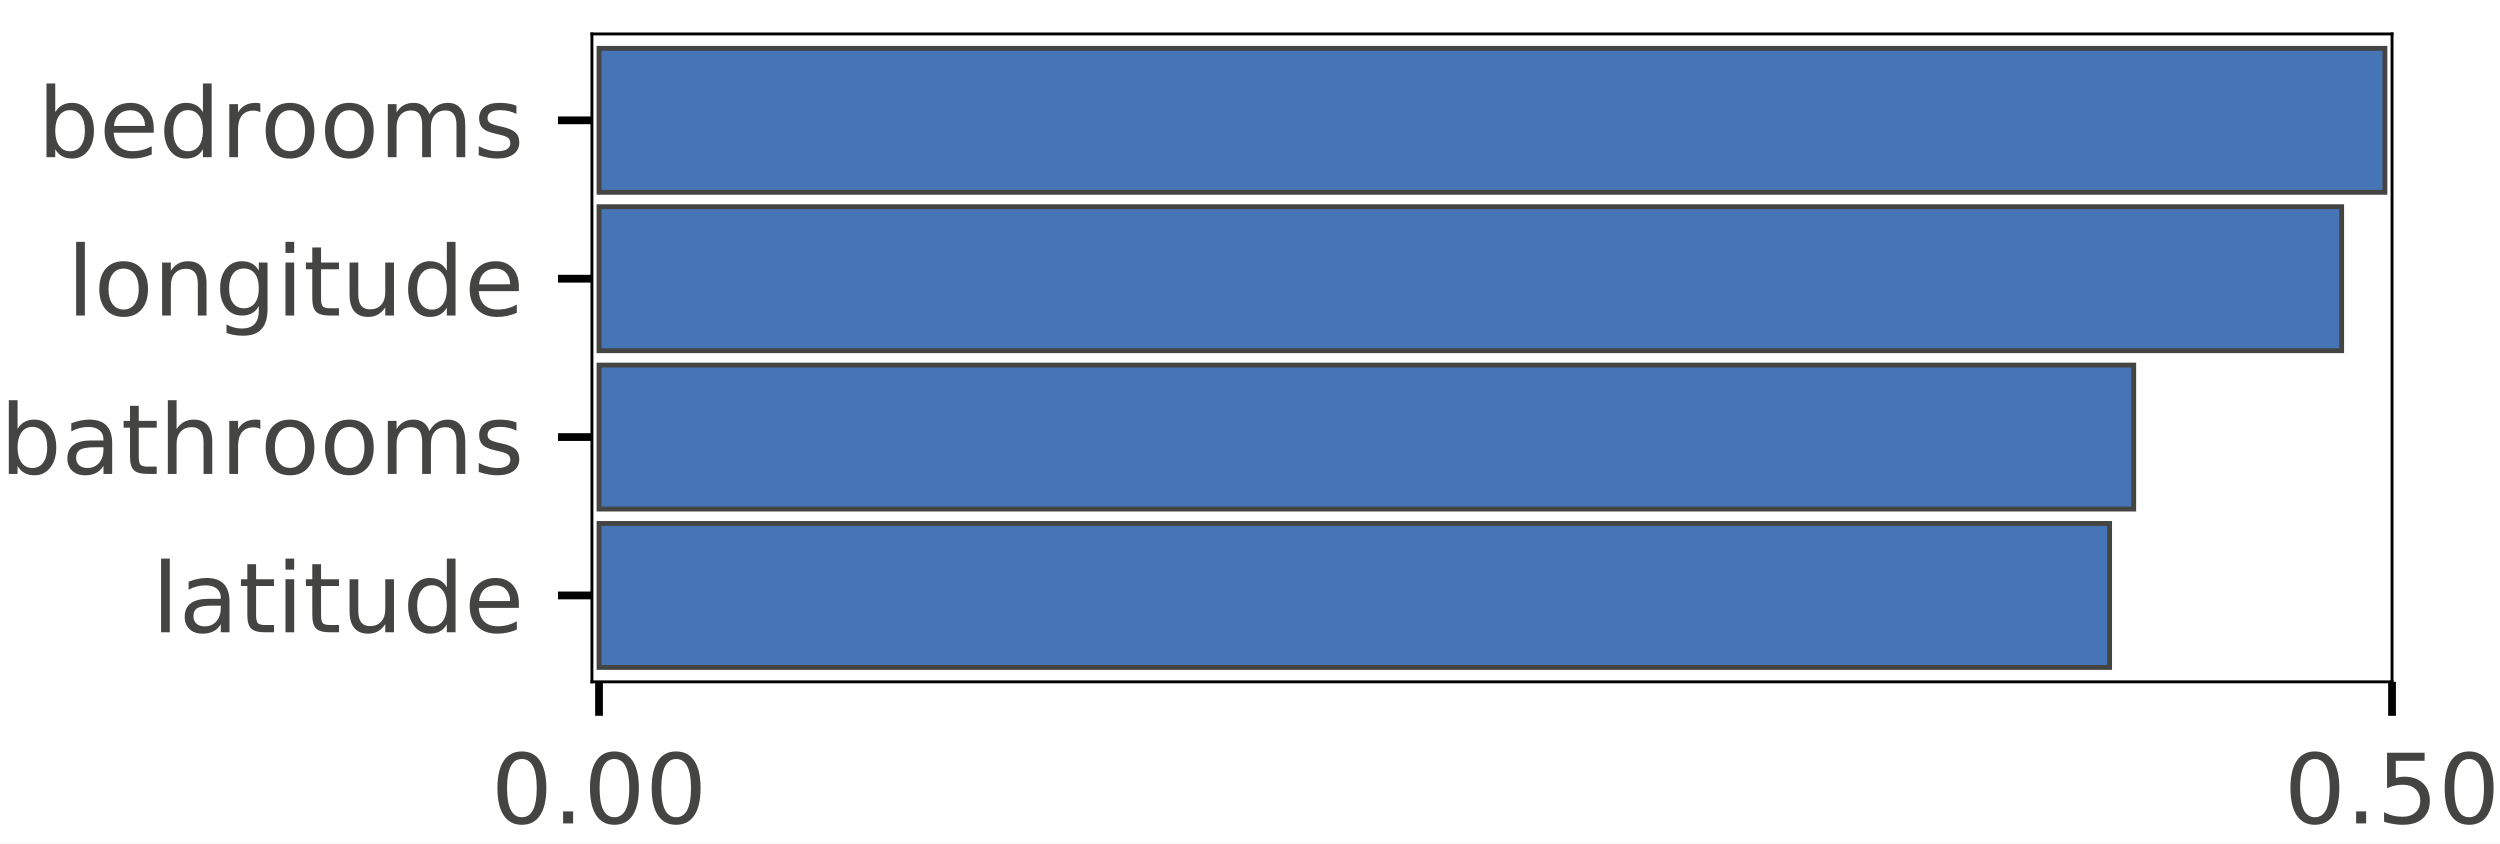
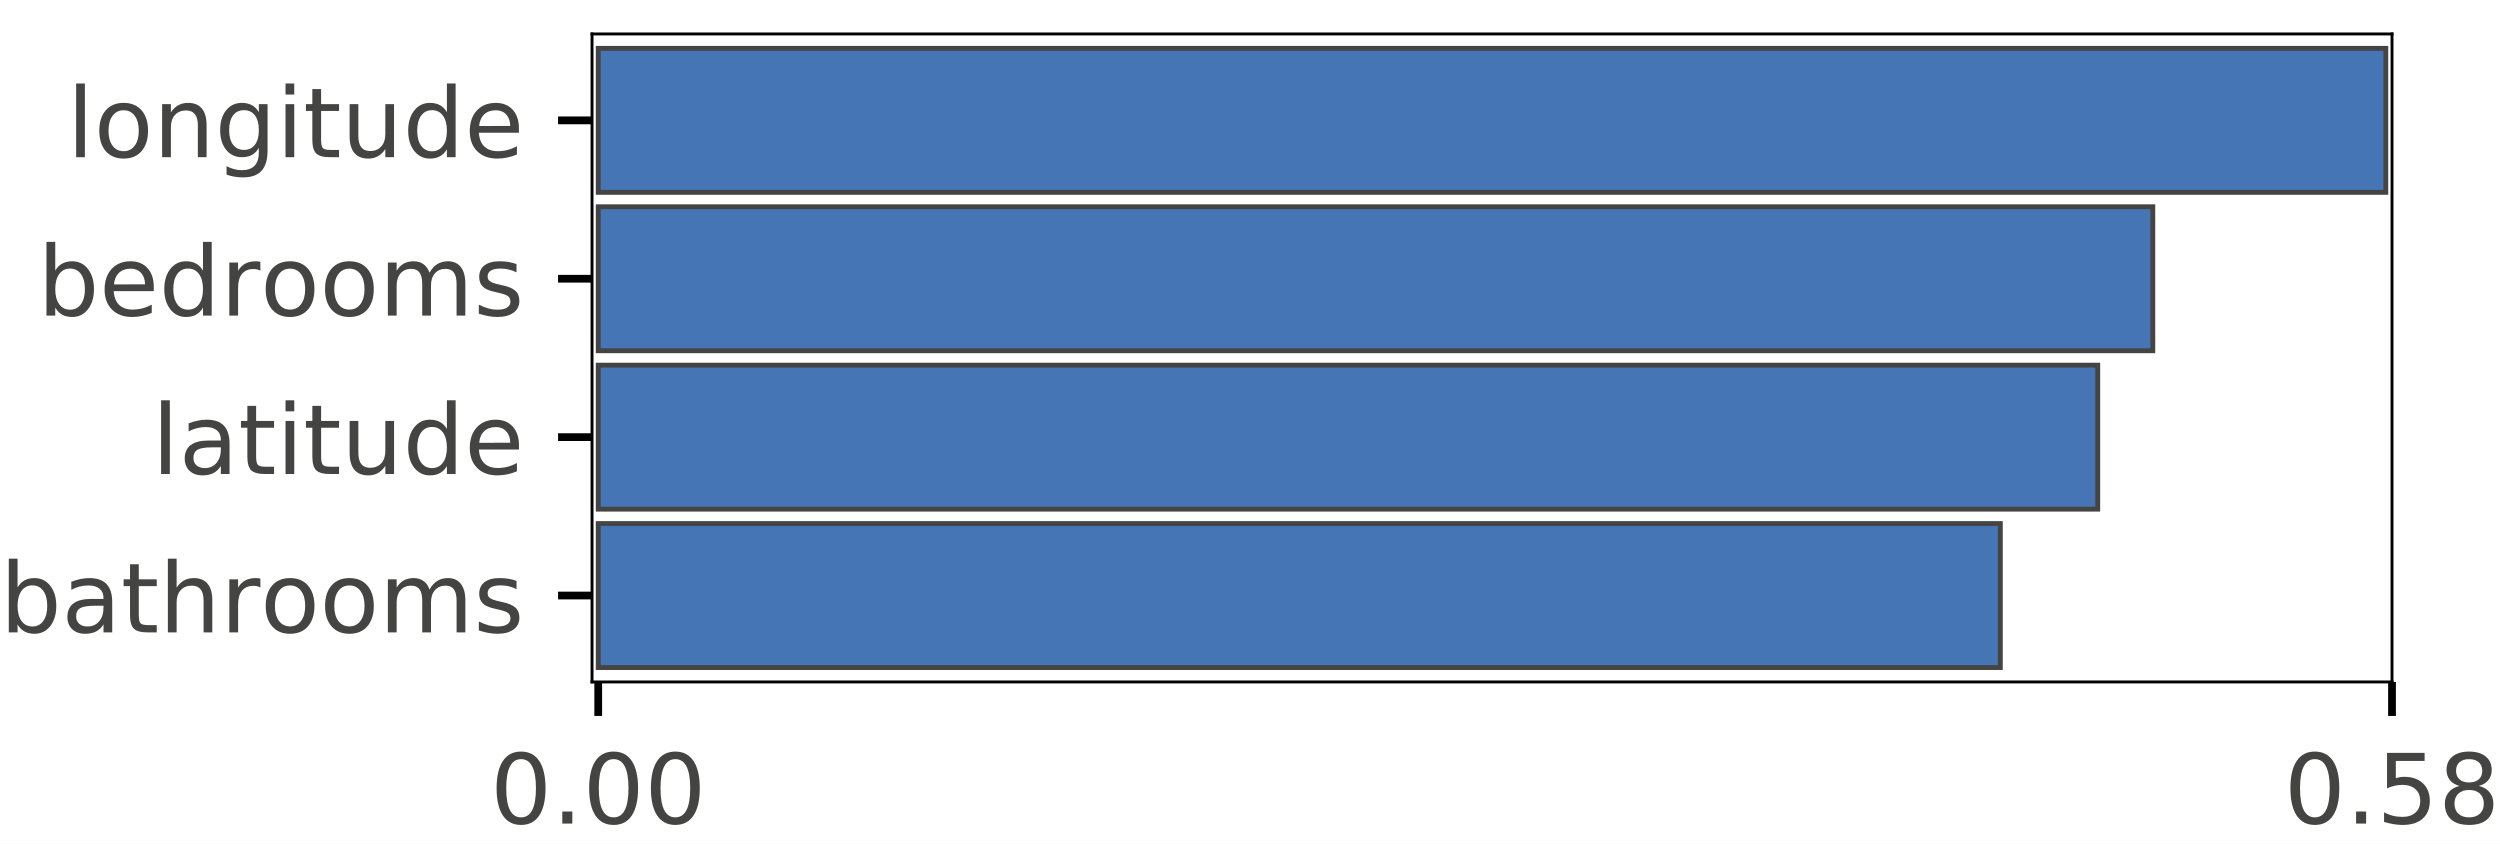
- <svg xmlns="http://www.w3.org/2000/svg" xmlns:xlink="http://www.w3.org/1999/xlink" height="86.978pt" version="1.1" viewBox="0 0 257.762 86.978" width="257.762pt">
+ <svg xmlns="http://www.w3.org/2000/svg" xmlns:xlink="http://www.w3.org/1999/xlink" height="86.978pt" version="1.1" viewBox="0 0 257.717 86.978" width="257.717pt">
  <defs>
    <style type="text/css">
*{stroke-linecap:butt;stroke-linejoin:round;}
  </style>
  </defs>
  <g id="figure_1">
    <g id="patch_1">
-       <path d="M 0 86.978  L 257.762 86.978  L 257.762 0  L 0 0  z " style="fill:#ffffff;" />
+       <path d="M 0 86.978  L 257.717 86.978  L 257.717 0  L 0 0  z " style="fill:#ffffff;" />
    </g>
    <g id="axes_1">
      <g id="patch_2">
-         <path d="M 61.03 70.3  L 246.63 70.3  L 246.63 3.5  L 61.03 3.5  z " style="fill:#ffffff;" />
+         <path d="M 61.03 70.3  L 246.585 70.3  L 246.585 3.5  L 61.03 3.5  z " style="fill:#ffffff;" />
      </g>
      <g id="patch_3">
-         <path clip-path="url(#p0061497adb)" d="M 61.762 4.984  L 245.897 4.984  L 245.897 19.829  L 61.762 19.829  z " style="fill:#4575b4;stroke:#444443;stroke-linejoin:miter;stroke-width:0.5;" />
+         <path clip-path="url(#pc17efb7ef6)" d="M 61.669 4.984  L 245.946 4.984  L 245.946 19.829  L 61.669 19.829  z " style="fill:#4575b4;stroke:#444443;stroke-linejoin:miter;stroke-width:0.5;" />
      </g>
      <g id="patch_4">
-         <path clip-path="url(#p0061497adb)" d="M 61.762 21.313  L 241.437 21.313  L 241.437 36.158  L 61.762 36.158  z " style="fill:#4575b4;stroke:#444443;stroke-linejoin:miter;stroke-width:0.5;" />
+         <path clip-path="url(#pc17efb7ef6)" d="M 61.669 21.313  L 221.927 21.313  L 221.927 36.158  L 61.669 36.158  z " style="fill:#4575b4;stroke:#444443;stroke-linejoin:miter;stroke-width:0.5;" />
      </g>
      <g id="patch_5">
-         <path clip-path="url(#p0061497adb)" d="M 61.762 37.642  L 219.997 37.642  L 219.997 52.487  L 61.762 52.487  z " style="fill:#4575b4;stroke:#444443;stroke-linejoin:miter;stroke-width:0.5;" />
+         <path clip-path="url(#pc17efb7ef6)" d="M 61.669 37.642  L 216.25 37.642  L 216.25 52.487  L 61.669 52.487  z " style="fill:#4575b4;stroke:#444443;stroke-linejoin:miter;stroke-width:0.5;" />
      </g>
      <g id="patch_6">
-         <path clip-path="url(#p0061497adb)" d="M 61.762 53.971  L 217.511 53.971  L 217.511 68.816  L 61.762 68.816  z " style="fill:#4575b4;stroke:#444443;stroke-linejoin:miter;stroke-width:0.5;" />
+         <path clip-path="url(#pc17efb7ef6)" d="M 61.669 53.971  L 206.206 53.971  L 206.206 68.816  L 61.669 68.816  z " style="fill:#4575b4;stroke:#444443;stroke-linejoin:miter;stroke-width:0.5;" />
      </g>
      <g id="matplotlib.axis_1">
        <g id="xtick_1">
          <g id="line2d_1">
            <defs>
-               <path d="M 0 0  L 0 3.5  " id="mcc0b77379a" style="stroke:#000000;stroke-width:0.8;" />
+               <path d="M 0 0  L 0 3.5  " id="m3c682ffdb1" style="stroke:#000000;stroke-width:0.8;" />
            </defs>
            <g>
-               <use style="stroke:#000000;stroke-width:0.8;" x="61.762" xlink:href="#mcc0b77379a" y="70.3" />
+               <use style="stroke:#000000;stroke-width:0.8;" x="61.669" xlink:href="#m3c682ffdb1" y="70.3" />
            </g>
          </g>
          <g id="text_1">
            <defs>
-               <path d="M 31.781 66.406  Q 24.172 66.406 20.328 58.906  Q 16.5 51.422 16.5 36.375  Q 16.5 21.391 20.328 13.891  Q 24.172 6.391 31.781 6.391  Q 39.453 6.391 43.281 13.891  Q 47.125 21.391 47.125 36.375  Q 47.125 51.422 43.281 58.906  Q 39.453 66.406 31.781 66.406  z M 31.781 74.219  Q 44.047 74.219 50.516 64.516  Q 56.984 54.828 56.984 36.375  Q 56.984 17.969 50.516 8.266  Q 44.047 -1.422 31.781 -1.422  Q 19.531 -1.422 13.062 8.266  Q 6.594 17.969 6.594 36.375  Q 6.594 54.828 13.062 64.516  Q 19.531 74.219 31.781 74.219  z " id="DejaVuSans-30" />
-               <path d="M 10.688 12.406  L 21 12.406  L 21 0  L 10.688 0  z " id="DejaVuSans-2e" />
+               <path d="M 31.781 66.406  Q 24.172 66.406 20.328 58.906  Q 16.5 51.422 16.5 36.375  Q 16.5 21.391 20.328 13.891  Q 24.172 6.391 31.781 6.391  Q 39.453 6.391 43.281 13.891  Q 47.125 21.391 47.125 36.375  Q 47.125 51.422 43.281 58.906  Q 39.453 66.406 31.781 66.406  z M 31.781 74.219  Q 44.047 74.219 50.516 64.516  Q 56.984 54.828 56.984 36.375  Q 56.984 17.969 50.516 8.266  Q 44.047 -1.422 31.781 -1.422  Q 19.531 -1.422 13.062 8.266  Q 6.594 17.969 6.594 36.375  Q 6.594 54.828 13.062 64.516  Q 19.531 74.219 31.781 74.219  z " id="DejaVuSans-48" />
+               <path d="M 10.688 12.406  L 21 12.406  L 21 0  L 10.688 0  z " id="DejaVuSans-46" />
            </defs>
-             <g style="fill:#444443;" transform="translate(50.62952 84.89844)scale(0.1 -0.1)">
-               <use xlink:href="#DejaVuSans-30" />
-               <use x="63.623" xlink:href="#DejaVuSans-2e" />
-               <use x="95.41" xlink:href="#DejaVuSans-30" />
-               <use x="159.033" xlink:href="#DejaVuSans-30" />
+             <g style="fill:#444443;" transform="translate(50.53587 84.89844)scale(0.1 -0.1)">
+               <use xlink:href="#DejaVuSans-48" />
+               <use x="63.623" xlink:href="#DejaVuSans-46" />
+               <use x="95.41" xlink:href="#DejaVuSans-48" />
+               <use x="159.033" xlink:href="#DejaVuSans-48" />
            </g>
          </g>
        </g>
        <g id="xtick_2">
          <g id="line2d_2">
            <g>
-               <use style="stroke:#000000;stroke-width:0.8;" x="246.63" xlink:href="#mcc0b77379a" y="70.3" />
+               <use style="stroke:#000000;stroke-width:0.8;" x="246.585" xlink:href="#m3c682ffdb1" y="70.3" />
            </g>
          </g>
          <g id="text_2">
            <defs>
-               <path d="M 10.797 72.906  L 49.516 72.906  L 49.516 64.594  L 19.828 64.594  L 19.828 46.734  Q 21.969 47.469 24.109 47.828  Q 26.266 48.188 28.422 48.188  Q 40.625 48.188 47.75 41.5  Q 54.891 34.812 54.891 23.391  Q 54.891 11.625 47.562 5.094  Q 40.234 -1.422 26.906 -1.422  Q 22.312 -1.422 17.547 -0.641  Q 12.797 0.141 7.719 1.703  L 7.719 11.625  Q 12.109 9.234 16.797 8.062  Q 21.484 6.891 26.703 6.891  Q 35.156 6.891 40.078 11.328  Q 45.016 15.766 45.016 23.391  Q 45.016 31 40.078 35.438  Q 35.156 39.891 26.703 39.891  Q 22.75 39.891 18.812 39.016  Q 14.891 38.141 10.797 36.281  z " id="DejaVuSans-35" />
+               <path d="M 10.797 72.906  L 49.516 72.906  L 49.516 64.594  L 19.828 64.594  L 19.828 46.734  Q 21.969 47.469 24.109 47.828  Q 26.266 48.188 28.422 48.188  Q 40.625 48.188 47.75 41.5  Q 54.891 34.812 54.891 23.391  Q 54.891 11.625 47.562 5.094  Q 40.234 -1.422 26.906 -1.422  Q 22.312 -1.422 17.547 -0.641  Q 12.797 0.141 7.719 1.703  L 7.719 11.625  Q 12.109 9.234 16.797 8.062  Q 21.484 6.891 26.703 6.891  Q 35.156 6.891 40.078 11.328  Q 45.016 15.766 45.016 23.391  Q 45.016 31 40.078 35.438  Q 35.156 39.891 26.703 39.891  Q 22.75 39.891 18.812 39.016  Q 14.891 38.141 10.797 36.281  z " id="DejaVuSans-53" />
+               <path d="M 31.781 34.625  Q 24.75 34.625 20.719 30.859  Q 16.703 27.094 16.703 20.516  Q 16.703 13.922 20.719 10.156  Q 24.75 6.391 31.781 6.391  Q 38.812 6.391 42.859 10.172  Q 46.922 13.969 46.922 20.516  Q 46.922 27.094 42.891 30.859  Q 38.875 34.625 31.781 34.625  z M 21.922 38.812  Q 15.578 40.375 12.031 44.719  Q 8.5 49.078 8.5 55.328  Q 8.5 64.062 14.719 69.141  Q 20.953 74.219 31.781 74.219  Q 42.672 74.219 48.875 69.141  Q 55.078 64.062 55.078 55.328  Q 55.078 49.078 51.531 44.719  Q 48 40.375 41.703 38.812  Q 48.828 37.156 52.797 32.312  Q 56.781 27.484 56.781 20.516  Q 56.781 9.906 50.312 4.234  Q 43.844 -1.422 31.781 -1.422  Q 19.734 -1.422 13.25 4.234  Q 6.781 9.906 6.781 20.516  Q 6.781 27.484 10.781 32.312  Q 14.797 37.156 21.922 38.812  z M 18.312 54.391  Q 18.312 48.734 21.844 45.562  Q 25.391 42.391 31.781 42.391  Q 38.141 42.391 41.719 45.562  Q 45.312 48.734 45.312 54.391  Q 45.312 60.062 41.719 63.234  Q 38.141 66.406 31.781 66.406  Q 25.391 66.406 21.844 63.234  Q 18.312 60.062 18.312 54.391  z " id="DejaVuSans-56" />
            </defs>
-             <g style="fill:#444443;" transform="translate(235.4969 84.89844)scale(0.1 -0.1)">
-               <use xlink:href="#DejaVuSans-30" />
-               <use x="63.623" xlink:href="#DejaVuSans-2e" />
-               <use x="95.41" xlink:href="#DejaVuSans-35" />
-               <use x="159.033" xlink:href="#DejaVuSans-30" />
+             <g style="fill:#444443;" transform="translate(235.4519 84.89844)scale(0.1 -0.1)">
+               <use xlink:href="#DejaVuSans-48" />
+               <use x="63.623" xlink:href="#DejaVuSans-46" />
+               <use x="95.41" xlink:href="#DejaVuSans-53" />
+               <use x="159.033" xlink:href="#DejaVuSans-56" />
            </g>
          </g>
        </g>
      </g>
      <g id="matplotlib.axis_2">
        <g id="ytick_1">
          <g id="line2d_3">
            <defs>
-               <path d="M 0 0  L -3.5 0  " id="mcfc9603fd3" style="stroke:#000000;stroke-width:0.8;" />
+               <path d="M 0 0  L -3.5 0  " id="m1f72362677" style="stroke:#000000;stroke-width:0.8;" />
            </defs>
            <g>
-               <use style="stroke:#000000;stroke-width:0.8;" x="61.03" xlink:href="#mcfc9603fd3" y="12.407" />
+               <use style="stroke:#000000;stroke-width:0.8;" x="61.03" xlink:href="#m1f72362677" y="12.407" />
            </g>
          </g>
          <g id="text_3">
            <defs>
-               <path d="M 48.688 27.297  Q 48.688 37.203 44.609 42.844  Q 40.531 48.484 33.406 48.484  Q 26.266 48.484 22.188 42.844  Q 18.109 37.203 18.109 27.297  Q 18.109 17.391 22.188 11.75  Q 26.266 6.109 33.406 6.109  Q 40.531 6.109 44.609 11.75  Q 48.688 17.391 48.688 27.297  z M 18.109 46.391  Q 20.953 51.266 25.266 53.625  Q 29.594 56 35.594 56  Q 45.562 56 51.781 48.094  Q 58.016 40.188 58.016 27.297  Q 58.016 14.406 51.781 6.484  Q 45.562 -1.422 35.594 -1.422  Q 29.594 -1.422 25.266 0.953  Q 20.953 3.328 18.109 8.203  L 18.109 0  L 9.078 0  L 9.078 75.984  L 18.109 75.984  z " id="DejaVuSans-62" />
-               <path d="M 56.203 29.594  L 56.203 25.203  L 14.891 25.203  Q 15.484 15.922 20.484 11.062  Q 25.484 6.203 34.422 6.203  Q 39.594 6.203 44.453 7.469  Q 49.312 8.734 54.109 11.281  L 54.109 2.781  Q 49.266 0.734 44.188 -0.344  Q 39.109 -1.422 33.891 -1.422  Q 20.797 -1.422 13.156 6.188  Q 5.516 13.812 5.516 26.812  Q 5.516 40.234 12.766 48.109  Q 20.016 56 32.328 56  Q 43.359 56 49.781 48.891  Q 56.203 41.797 56.203 29.594  z M 47.219 32.234  Q 47.125 39.594 43.094 43.984  Q 39.062 48.391 32.422 48.391  Q 24.906 48.391 20.391 44.141  Q 15.875 39.891 15.188 32.172  z " id="DejaVuSans-65" />
-               <path d="M 45.406 46.391  L 45.406 75.984  L 54.391 75.984  L 54.391 0  L 45.406 0  L 45.406 8.203  Q 42.578 3.328 38.25 0.953  Q 33.938 -1.422 27.875 -1.422  Q 17.969 -1.422 11.734 6.484  Q 5.516 14.406 5.516 27.297  Q 5.516 40.188 11.734 48.094  Q 17.969 56 27.875 56  Q 33.938 56 38.25 53.625  Q 42.578 51.266 45.406 46.391  z M 14.797 27.297  Q 14.797 17.391 18.875 11.75  Q 22.953 6.109 30.078 6.109  Q 37.203 6.109 41.297 11.75  Q 45.406 17.391 45.406 27.297  Q 45.406 37.203 41.297 42.844  Q 37.203 48.484 30.078 48.484  Q 22.953 48.484 18.875 42.844  Q 14.797 37.203 14.797 27.297  z " id="DejaVuSans-64" />
-               <path d="M 41.109 46.297  Q 39.594 47.172 37.812 47.578  Q 36.031 48 33.891 48  Q 26.266 48 22.188 43.047  Q 18.109 38.094 18.109 28.812  L 18.109 0  L 9.078 0  L 9.078 54.688  L 18.109 54.688  L 18.109 46.188  Q 20.953 51.172 25.484 53.578  Q 30.031 56 36.531 56  Q 37.453 56 38.578 55.875  Q 39.703 55.766 41.062 55.516  z " id="DejaVuSans-72" />
-               <path d="M 30.609 48.391  Q 23.391 48.391 19.188 42.75  Q 14.984 37.109 14.984 27.297  Q 14.984 17.484 19.156 11.844  Q 23.344 6.203 30.609 6.203  Q 37.797 6.203 41.984 11.859  Q 46.188 17.531 46.188 27.297  Q 46.188 37.016 41.984 42.703  Q 37.797 48.391 30.609 48.391  z M 30.609 56  Q 42.328 56 49.016 48.375  Q 55.719 40.766 55.719 27.297  Q 55.719 13.875 49.016 6.219  Q 42.328 -1.422 30.609 -1.422  Q 18.844 -1.422 12.172 6.219  Q 5.516 13.875 5.516 27.297  Q 5.516 40.766 12.172 48.375  Q 18.844 56 30.609 56  z " id="DejaVuSans-6f" />
-               <path d="M 52 44.188  Q 55.375 50.25 60.062 53.125  Q 64.75 56 71.094 56  Q 79.641 56 84.281 50.016  Q 88.922 44.047 88.922 33.016  L 88.922 0  L 79.891 0  L 79.891 32.719  Q 79.891 40.578 77.094 44.375  Q 74.312 48.188 68.609 48.188  Q 61.625 48.188 57.562 43.547  Q 53.516 38.922 53.516 30.906  L 53.516 0  L 44.484 0  L 44.484 32.719  Q 44.484 40.625 41.703 44.406  Q 38.922 48.188 33.109 48.188  Q 26.219 48.188 22.156 43.531  Q 18.109 38.875 18.109 30.906  L 18.109 0  L 9.078 0  L 9.078 54.688  L 18.109 54.688  L 18.109 46.188  Q 21.188 51.219 25.484 53.609  Q 29.781 56 35.688 56  Q 41.656 56 45.828 52.969  Q 50 49.953 52 44.188  z " id="DejaVuSans-6d" />
-               <path d="M 44.281 53.078  L 44.281 44.578  Q 40.484 46.531 36.375 47.5  Q 32.281 48.484 27.875 48.484  Q 21.188 48.484 17.844 46.438  Q 14.5 44.391 14.5 40.281  Q 14.5 37.156 16.891 35.375  Q 19.281 33.594 26.516 31.984  L 29.594 31.297  Q 39.156 29.25 43.188 25.516  Q 47.219 21.781 47.219 15.094  Q 47.219 7.469 41.188 3.016  Q 35.156 -1.422 24.609 -1.422  Q 20.219 -1.422 15.453 -0.562  Q 10.688 0.297 5.422 2  L 5.422 11.281  Q 10.406 8.688 15.234 7.391  Q 20.062 6.109 24.812 6.109  Q 31.156 6.109 34.562 8.281  Q 37.984 10.453 37.984 14.406  Q 37.984 18.062 35.516 20.016  Q 33.062 21.969 24.703 23.781  L 21.578 24.516  Q 13.234 26.266 9.516 29.906  Q 5.812 33.547 5.812 39.891  Q 5.812 47.609 11.281 51.797  Q 16.75 56 26.812 56  Q 31.781 56 36.172 55.266  Q 40.578 54.547 44.281 53.078  z " id="DejaVuSans-73" />
+               <path d="M 9.422 75.984  L 18.406 75.984  L 18.406 0  L 9.422 0  z " id="DejaVuSans-108" />
+               <path d="M 30.609 48.391  Q 23.391 48.391 19.188 42.75  Q 14.984 37.109 14.984 27.297  Q 14.984 17.484 19.156 11.844  Q 23.344 6.203 30.609 6.203  Q 37.797 6.203 41.984 11.859  Q 46.188 17.531 46.188 27.297  Q 46.188 37.016 41.984 42.703  Q 37.797 48.391 30.609 48.391  z M 30.609 56  Q 42.328 56 49.016 48.375  Q 55.719 40.766 55.719 27.297  Q 55.719 13.875 49.016 6.219  Q 42.328 -1.422 30.609 -1.422  Q 18.844 -1.422 12.172 6.219  Q 5.516 13.875 5.516 27.297  Q 5.516 40.766 12.172 48.375  Q 18.844 56 30.609 56  z " id="DejaVuSans-111" />
+               <path d="M 54.891 33.016  L 54.891 0  L 45.906 0  L 45.906 32.719  Q 45.906 40.484 42.875 44.328  Q 39.844 48.188 33.797 48.188  Q 26.516 48.188 22.312 43.547  Q 18.109 38.922 18.109 30.906  L 18.109 0  L 9.078 0  L 9.078 54.688  L 18.109 54.688  L 18.109 46.188  Q 21.344 51.125 25.703 53.562  Q 30.078 56 35.797 56  Q 45.219 56 50.047 50.172  Q 54.891 44.344 54.891 33.016  z " id="DejaVuSans-110" />
+               <path d="M 45.406 27.984  Q 45.406 37.75 41.375 43.109  Q 37.359 48.484 30.078 48.484  Q 22.859 48.484 18.828 43.109  Q 14.797 37.75 14.797 27.984  Q 14.797 18.266 18.828 12.891  Q 22.859 7.516 30.078 7.516  Q 37.359 7.516 41.375 12.891  Q 45.406 18.266 45.406 27.984  z M 54.391 6.781  Q 54.391 -7.172 48.188 -13.984  Q 42 -20.797 29.203 -20.797  Q 24.469 -20.797 20.266 -20.094  Q 16.062 -19.391 12.109 -17.922  L 12.109 -9.188  Q 16.062 -11.328 19.922 -12.344  Q 23.781 -13.375 27.781 -13.375  Q 36.625 -13.375 41.016 -8.766  Q 45.406 -4.156 45.406 5.172  L 45.406 9.625  Q 42.625 4.781 38.281 2.391  Q 33.938 0 27.875 0  Q 17.828 0 11.672 7.656  Q 5.516 15.328 5.516 27.984  Q 5.516 40.672 11.672 48.328  Q 17.828 56 27.875 56  Q 33.938 56 38.281 53.609  Q 42.625 51.219 45.406 46.391  L 45.406 54.688  L 54.391 54.688  z " id="DejaVuSans-103" />
+               <path d="M 9.422 54.688  L 18.406 54.688  L 18.406 0  L 9.422 0  z M 9.422 75.984  L 18.406 75.984  L 18.406 64.594  L 9.422 64.594  z " id="DejaVuSans-105" />
+               <path d="M 18.312 70.219  L 18.312 54.688  L 36.812 54.688  L 36.812 47.703  L 18.312 47.703  L 18.312 18.016  Q 18.312 11.328 20.141 9.422  Q 21.969 7.516 27.594 7.516  L 36.812 7.516  L 36.812 0  L 27.594 0  Q 17.188 0 13.234 3.875  Q 9.281 7.766 9.281 18.016  L 9.281 47.703  L 2.688 47.703  L 2.688 54.688  L 9.281 54.688  L 9.281 70.219  z " id="DejaVuSans-116" />
+               <path d="M 8.5 21.578  L 8.5 54.688  L 17.484 54.688  L 17.484 21.922  Q 17.484 14.156 20.5 10.266  Q 23.531 6.391 29.594 6.391  Q 36.859 6.391 41.078 11.031  Q 45.312 15.672 45.312 23.688  L 45.312 54.688  L 54.297 54.688  L 54.297 0  L 45.312 0  L 45.312 8.406  Q 42.047 3.422 37.719 1  Q 33.406 -1.422 27.688 -1.422  Q 18.266 -1.422 13.375 4.438  Q 8.5 10.297 8.5 21.578  z M 31.109 56  z " id="DejaVuSans-117" />
+               <path d="M 45.406 46.391  L 45.406 75.984  L 54.391 75.984  L 54.391 0  L 45.406 0  L 45.406 8.203  Q 42.578 3.328 38.25 0.953  Q 33.938 -1.422 27.875 -1.422  Q 17.969 -1.422 11.734 6.484  Q 5.516 14.406 5.516 27.297  Q 5.516 40.188 11.734 48.094  Q 17.969 56 27.875 56  Q 33.938 56 38.25 53.625  Q 42.578 51.266 45.406 46.391  z M 14.797 27.297  Q 14.797 17.391 18.875 11.75  Q 22.953 6.109 30.078 6.109  Q 37.203 6.109 41.297 11.75  Q 45.406 17.391 45.406 27.297  Q 45.406 37.203 41.297 42.844  Q 37.203 48.484 30.078 48.484  Q 22.953 48.484 18.875 42.844  Q 14.797 37.203 14.797 27.297  z " id="DejaVuSans-100" />
+               <path d="M 56.203 29.594  L 56.203 25.203  L 14.891 25.203  Q 15.484 15.922 20.484 11.062  Q 25.484 6.203 34.422 6.203  Q 39.594 6.203 44.453 7.469  Q 49.312 8.734 54.109 11.281  L 54.109 2.781  Q 49.266 0.734 44.188 -0.344  Q 39.109 -1.422 33.891 -1.422  Q 20.797 -1.422 13.156 6.188  Q 5.516 13.812 5.516 26.812  Q 5.516 40.234 12.766 48.109  Q 20.016 56 32.328 56  Q 43.359 56 49.781 48.891  Q 56.203 41.797 56.203 29.594  z M 47.219 32.234  Q 47.125 39.594 43.094 43.984  Q 39.062 48.391 32.422 48.391  Q 24.906 48.391 20.391 44.141  Q 15.875 39.891 15.188 32.172  z " id="DejaVuSans-101" />
            </defs>
-             <g style="fill:#444443;" transform="translate(3.884375 16.20588)scale(0.1 -0.1)">
-               <use xlink:href="#DejaVuSans-62" />
-               <use x="63.477" xlink:href="#DejaVuSans-65" />
-               <use x="125" xlink:href="#DejaVuSans-64" />
-               <use x="188.477" xlink:href="#DejaVuSans-72" />
-               <use x="229.559" xlink:href="#DejaVuSans-6f" />
-               <use x="290.74" xlink:href="#DejaVuSans-6f" />
-               <use x="351.922" xlink:href="#DejaVuSans-6d" />
-               <use x="449.334" xlink:href="#DejaVuSans-73" />
+             <g style="fill:#444443;" transform="translate(6.909375 16.20588)scale(0.1 -0.1)">
+               <use xlink:href="#DejaVuSans-108" />
+               <use x="27.783" xlink:href="#DejaVuSans-111" />
+               <use x="88.965" xlink:href="#DejaVuSans-110" />
+               <use x="152.344" xlink:href="#DejaVuSans-103" />
+               <use x="215.82" xlink:href="#DejaVuSans-105" />
+               <use x="243.604" xlink:href="#DejaVuSans-116" />
+               <use x="282.812" xlink:href="#DejaVuSans-117" />
+               <use x="346.191" xlink:href="#DejaVuSans-100" />
+               <use x="409.668" xlink:href="#DejaVuSans-101" />
            </g>
          </g>
        </g>
        <g id="ytick_2">
          <g id="line2d_4">
            <g>
-               <use style="stroke:#000000;stroke-width:0.8;" x="61.03" xlink:href="#mcfc9603fd3" y="28.736" />
+               <use style="stroke:#000000;stroke-width:0.8;" x="61.03" xlink:href="#m1f72362677" y="28.736" />
            </g>
          </g>
          <g id="text_4">
            <defs>
-               <path d="M 9.422 75.984  L 18.406 75.984  L 18.406 0  L 9.422 0  z " id="DejaVuSans-6c" />
-               <path d="M 54.891 33.016  L 54.891 0  L 45.906 0  L 45.906 32.719  Q 45.906 40.484 42.875 44.328  Q 39.844 48.188 33.797 48.188  Q 26.516 48.188 22.312 43.547  Q 18.109 38.922 18.109 30.906  L 18.109 0  L 9.078 0  L 9.078 54.688  L 18.109 54.688  L 18.109 46.188  Q 21.344 51.125 25.703 53.562  Q 30.078 56 35.797 56  Q 45.219 56 50.047 50.172  Q 54.891 44.344 54.891 33.016  z " id="DejaVuSans-6e" />
-               <path d="M 45.406 27.984  Q 45.406 37.75 41.375 43.109  Q 37.359 48.484 30.078 48.484  Q 22.859 48.484 18.828 43.109  Q 14.797 37.75 14.797 27.984  Q 14.797 18.266 18.828 12.891  Q 22.859 7.516 30.078 7.516  Q 37.359 7.516 41.375 12.891  Q 45.406 18.266 45.406 27.984  z M 54.391 6.781  Q 54.391 -7.172 48.188 -13.984  Q 42 -20.797 29.203 -20.797  Q 24.469 -20.797 20.266 -20.094  Q 16.062 -19.391 12.109 -17.922  L 12.109 -9.188  Q 16.062 -11.328 19.922 -12.344  Q 23.781 -13.375 27.781 -13.375  Q 36.625 -13.375 41.016 -8.766  Q 45.406 -4.156 45.406 5.172  L 45.406 9.625  Q 42.625 4.781 38.281 2.391  Q 33.938 0 27.875 0  Q 17.828 0 11.672 7.656  Q 5.516 15.328 5.516 27.984  Q 5.516 40.672 11.672 48.328  Q 17.828 56 27.875 56  Q 33.938 56 38.281 53.609  Q 42.625 51.219 45.406 46.391  L 45.406 54.688  L 54.391 54.688  z " id="DejaVuSans-67" />
-               <path d="M 9.422 54.688  L 18.406 54.688  L 18.406 0  L 9.422 0  z M 9.422 75.984  L 18.406 75.984  L 18.406 64.594  L 9.422 64.594  z " id="DejaVuSans-69" />
-               <path d="M 18.312 70.219  L 18.312 54.688  L 36.812 54.688  L 36.812 47.703  L 18.312 47.703  L 18.312 18.016  Q 18.312 11.328 20.141 9.422  Q 21.969 7.516 27.594 7.516  L 36.812 7.516  L 36.812 0  L 27.594 0  Q 17.188 0 13.234 3.875  Q 9.281 7.766 9.281 18.016  L 9.281 47.703  L 2.688 47.703  L 2.688 54.688  L 9.281 54.688  L 9.281 70.219  z " id="DejaVuSans-74" />
-               <path d="M 8.5 21.578  L 8.5 54.688  L 17.484 54.688  L 17.484 21.922  Q 17.484 14.156 20.5 10.266  Q 23.531 6.391 29.594 6.391  Q 36.859 6.391 41.078 11.031  Q 45.312 15.672 45.312 23.688  L 45.312 54.688  L 54.297 54.688  L 54.297 0  L 45.312 0  L 45.312 8.406  Q 42.047 3.422 37.719 1  Q 33.406 -1.422 27.688 -1.422  Q 18.266 -1.422 13.375 4.438  Q 8.5 10.297 8.5 21.578  z M 31.109 56  z " id="DejaVuSans-75" />
+               <path d="M 48.688 27.297  Q 48.688 37.203 44.609 42.844  Q 40.531 48.484 33.406 48.484  Q 26.266 48.484 22.188 42.844  Q 18.109 37.203 18.109 27.297  Q 18.109 17.391 22.188 11.75  Q 26.266 6.109 33.406 6.109  Q 40.531 6.109 44.609 11.75  Q 48.688 17.391 48.688 27.297  z M 18.109 46.391  Q 20.953 51.266 25.266 53.625  Q 29.594 56 35.594 56  Q 45.562 56 51.781 48.094  Q 58.016 40.188 58.016 27.297  Q 58.016 14.406 51.781 6.484  Q 45.562 -1.422 35.594 -1.422  Q 29.594 -1.422 25.266 0.953  Q 20.953 3.328 18.109 8.203  L 18.109 0  L 9.078 0  L 9.078 75.984  L 18.109 75.984  z " id="DejaVuSans-98" />
+               <path d="M 41.109 46.297  Q 39.594 47.172 37.812 47.578  Q 36.031 48 33.891 48  Q 26.266 48 22.188 43.047  Q 18.109 38.094 18.109 28.812  L 18.109 0  L 9.078 0  L 9.078 54.688  L 18.109 54.688  L 18.109 46.188  Q 20.953 51.172 25.484 53.578  Q 30.031 56 36.531 56  Q 37.453 56 38.578 55.875  Q 39.703 55.766 41.062 55.516  z " id="DejaVuSans-114" />
+               <path d="M 52 44.188  Q 55.375 50.25 60.062 53.125  Q 64.75 56 71.094 56  Q 79.641 56 84.281 50.016  Q 88.922 44.047 88.922 33.016  L 88.922 0  L 79.891 0  L 79.891 32.719  Q 79.891 40.578 77.094 44.375  Q 74.312 48.188 68.609 48.188  Q 61.625 48.188 57.562 43.547  Q 53.516 38.922 53.516 30.906  L 53.516 0  L 44.484 0  L 44.484 32.719  Q 44.484 40.625 41.703 44.406  Q 38.922 48.188 33.109 48.188  Q 26.219 48.188 22.156 43.531  Q 18.109 38.875 18.109 30.906  L 18.109 0  L 9.078 0  L 9.078 54.688  L 18.109 54.688  L 18.109 46.188  Q 21.188 51.219 25.484 53.609  Q 29.781 56 35.688 56  Q 41.656 56 45.828 52.969  Q 50 49.953 52 44.188  z " id="DejaVuSans-109" />
+               <path d="M 44.281 53.078  L 44.281 44.578  Q 40.484 46.531 36.375 47.5  Q 32.281 48.484 27.875 48.484  Q 21.188 48.484 17.844 46.438  Q 14.5 44.391 14.5 40.281  Q 14.5 37.156 16.891 35.375  Q 19.281 33.594 26.516 31.984  L 29.594 31.297  Q 39.156 29.25 43.188 25.516  Q 47.219 21.781 47.219 15.094  Q 47.219 7.469 41.188 3.016  Q 35.156 -1.422 24.609 -1.422  Q 20.219 -1.422 15.453 -0.562  Q 10.688 0.297 5.422 2  L 5.422 11.281  Q 10.406 8.688 15.234 7.391  Q 20.062 6.109 24.812 6.109  Q 31.156 6.109 34.562 8.281  Q 37.984 10.453 37.984 14.406  Q 37.984 18.062 35.516 20.016  Q 33.062 21.969 24.703 23.781  L 21.578 24.516  Q 13.234 26.266 9.516 29.906  Q 5.812 33.547 5.812 39.891  Q 5.812 47.609 11.281 51.797  Q 16.75 56 26.812 56  Q 31.781 56 36.172 55.266  Q 40.578 54.547 44.281 53.078  z " id="DejaVuSans-115" />
            </defs>
-             <g style="fill:#444443;" transform="translate(6.909375 32.53477)scale(0.1 -0.1)">
-               <use xlink:href="#DejaVuSans-6c" />
-               <use x="27.783" xlink:href="#DejaVuSans-6f" />
-               <use x="88.965" xlink:href="#DejaVuSans-6e" />
-               <use x="152.344" xlink:href="#DejaVuSans-67" />
-               <use x="215.82" xlink:href="#DejaVuSans-69" />
-               <use x="243.604" xlink:href="#DejaVuSans-74" />
-               <use x="282.812" xlink:href="#DejaVuSans-75" />
-               <use x="346.191" xlink:href="#DejaVuSans-64" />
-               <use x="409.668" xlink:href="#DejaVuSans-65" />
+             <g style="fill:#444443;" transform="translate(3.884375 32.53477)scale(0.1 -0.1)">
+               <use xlink:href="#DejaVuSans-98" />
+               <use x="63.477" xlink:href="#DejaVuSans-101" />
+               <use x="125" xlink:href="#DejaVuSans-100" />
+               <use x="188.477" xlink:href="#DejaVuSans-114" />
+               <use x="229.559" xlink:href="#DejaVuSans-111" />
+               <use x="290.74" xlink:href="#DejaVuSans-111" />
+               <use x="351.922" xlink:href="#DejaVuSans-109" />
+               <use x="449.334" xlink:href="#DejaVuSans-115" />
            </g>
          </g>
        </g>
        <g id="ytick_3">
          <g id="line2d_5">
            <g>
-               <use style="stroke:#000000;stroke-width:0.8;" x="61.03" xlink:href="#mcfc9603fd3" y="45.064" />
+               <use style="stroke:#000000;stroke-width:0.8;" x="61.03" xlink:href="#m1f72362677" y="45.064" />
            </g>
          </g>
          <g id="text_5">
            <defs>
-               <path d="M 34.281 27.484  Q 23.391 27.484 19.188 25  Q 14.984 22.516 14.984 16.5  Q 14.984 11.719 18.141 8.906  Q 21.297 6.109 26.703 6.109  Q 34.188 6.109 38.703 11.406  Q 43.219 16.703 43.219 25.484  L 43.219 27.484  z M 52.203 31.203  L 52.203 0  L 43.219 0  L 43.219 8.297  Q 40.141 3.328 35.547 0.953  Q 30.953 -1.422 24.312 -1.422  Q 15.922 -1.422 10.953 3.297  Q 6 8.016 6 15.922  Q 6 25.141 12.172 29.828  Q 18.359 34.516 30.609 34.516  L 43.219 34.516  L 43.219 35.406  Q 43.219 41.609 39.141 45  Q 35.062 48.391 27.688 48.391  Q 23 48.391 18.547 47.266  Q 14.109 46.141 10.016 43.891  L 10.016 52.203  Q 14.938 54.109 19.578 55.047  Q 24.219 56 28.609 56  Q 40.484 56 46.344 49.844  Q 52.203 43.703 52.203 31.203  z " id="DejaVuSans-61" />
-               <path d="M 54.891 33.016  L 54.891 0  L 45.906 0  L 45.906 32.719  Q 45.906 40.484 42.875 44.328  Q 39.844 48.188 33.797 48.188  Q 26.516 48.188 22.312 43.547  Q 18.109 38.922 18.109 30.906  L 18.109 0  L 9.078 0  L 9.078 75.984  L 18.109 75.984  L 18.109 46.188  Q 21.344 51.125 25.703 53.562  Q 30.078 56 35.797 56  Q 45.219 56 50.047 50.172  Q 54.891 44.344 54.891 33.016  z " id="DejaVuSans-68" />
+               <path d="M 34.281 27.484  Q 23.391 27.484 19.188 25  Q 14.984 22.516 14.984 16.5  Q 14.984 11.719 18.141 8.906  Q 21.297 6.109 26.703 6.109  Q 34.188 6.109 38.703 11.406  Q 43.219 16.703 43.219 25.484  L 43.219 27.484  z M 52.203 31.203  L 52.203 0  L 43.219 0  L 43.219 8.297  Q 40.141 3.328 35.547 0.953  Q 30.953 -1.422 24.312 -1.422  Q 15.922 -1.422 10.953 3.297  Q 6 8.016 6 15.922  Q 6 25.141 12.172 29.828  Q 18.359 34.516 30.609 34.516  L 43.219 34.516  L 43.219 35.406  Q 43.219 41.609 39.141 45  Q 35.062 48.391 27.688 48.391  Q 23 48.391 18.547 47.266  Q 14.109 46.141 10.016 43.891  L 10.016 52.203  Q 14.938 54.109 19.578 55.047  Q 24.219 56 28.609 56  Q 40.484 56 46.344 49.844  Q 52.203 43.703 52.203 31.203  z " id="DejaVuSans-97" />
            </defs>
-             <g style="fill:#444443;" transform="translate(0 48.86366)scale(0.1 -0.1)">
-               <use xlink:href="#DejaVuSans-62" />
-               <use x="63.477" xlink:href="#DejaVuSans-61" />
-               <use x="124.756" xlink:href="#DejaVuSans-74" />
-               <use x="163.965" xlink:href="#DejaVuSans-68" />
-               <use x="227.344" xlink:href="#DejaVuSans-72" />
-               <use x="268.426" xlink:href="#DejaVuSans-6f" />
-               <use x="329.607" xlink:href="#DejaVuSans-6f" />
-               <use x="390.789" xlink:href="#DejaVuSans-6d" />
-               <use x="488.201" xlink:href="#DejaVuSans-73" />
+             <g style="fill:#444443;" transform="translate(15.66563 48.86366)scale(0.1 -0.1)">
+               <use xlink:href="#DejaVuSans-108" />
+               <use x="27.783" xlink:href="#DejaVuSans-97" />
+               <use x="89.062" xlink:href="#DejaVuSans-116" />
+               <use x="128.271" xlink:href="#DejaVuSans-105" />
+               <use x="156.055" xlink:href="#DejaVuSans-116" />
+               <use x="195.264" xlink:href="#DejaVuSans-117" />
+               <use x="258.643" xlink:href="#DejaVuSans-100" />
+               <use x="322.119" xlink:href="#DejaVuSans-101" />
            </g>
          </g>
        </g>
        <g id="ytick_4">
          <g id="line2d_6">
            <g>
-               <use style="stroke:#000000;stroke-width:0.8;" x="61.03" xlink:href="#mcfc9603fd3" y="61.393" />
+               <use style="stroke:#000000;stroke-width:0.8;" x="61.03" xlink:href="#m1f72362677" y="61.393" />
            </g>
          </g>
          <g id="text_6">
-             <g style="fill:#444443;" transform="translate(15.66563 65.19255)scale(0.1 -0.1)">
-               <use xlink:href="#DejaVuSans-6c" />
-               <use x="27.783" xlink:href="#DejaVuSans-61" />
-               <use x="89.062" xlink:href="#DejaVuSans-74" />
-               <use x="128.271" xlink:href="#DejaVuSans-69" />
-               <use x="156.055" xlink:href="#DejaVuSans-74" />
-               <use x="195.264" xlink:href="#DejaVuSans-75" />
-               <use x="258.643" xlink:href="#DejaVuSans-64" />
-               <use x="322.119" xlink:href="#DejaVuSans-65" />
+             <defs>
+               <path d="M 54.891 33.016  L 54.891 0  L 45.906 0  L 45.906 32.719  Q 45.906 40.484 42.875 44.328  Q 39.844 48.188 33.797 48.188  Q 26.516 48.188 22.312 43.547  Q 18.109 38.922 18.109 30.906  L 18.109 0  L 9.078 0  L 9.078 75.984  L 18.109 75.984  L 18.109 46.188  Q 21.344 51.125 25.703 53.562  Q 30.078 56 35.797 56  Q 45.219 56 50.047 50.172  Q 54.891 44.344 54.891 33.016  z " id="DejaVuSans-104" />
+             </defs>
+             <g style="fill:#444443;" transform="translate(0 65.19255)scale(0.1 -0.1)">
+               <use xlink:href="#DejaVuSans-98" />
+               <use x="63.477" xlink:href="#DejaVuSans-97" />
+               <use x="124.756" xlink:href="#DejaVuSans-116" />
+               <use x="163.965" xlink:href="#DejaVuSans-104" />
+               <use x="227.344" xlink:href="#DejaVuSans-114" />
+               <use x="268.426" xlink:href="#DejaVuSans-111" />
+               <use x="329.607" xlink:href="#DejaVuSans-111" />
+               <use x="390.789" xlink:href="#DejaVuSans-109" />
+               <use x="488.201" xlink:href="#DejaVuSans-115" />
            </g>
          </g>
        </g>
      </g>
      <g id="patch_7">
        <path d="M 61.03 70.3  L 61.03 3.5  " style="fill:none;stroke:#000000;stroke-linecap:square;stroke-linejoin:miter;stroke-width:0.3;" />
      </g>
      <g id="patch_8">
-         <path d="M 246.63 70.3  L 246.63 3.5  " style="fill:none;stroke:#000000;stroke-linecap:square;stroke-linejoin:miter;stroke-width:0.3;" />
+         <path d="M 246.585 70.3  L 246.585 3.5  " style="fill:none;stroke:#000000;stroke-linecap:square;stroke-linejoin:miter;stroke-width:0.3;" />
      </g>
      <g id="patch_9">
-         <path d="M 61.03 70.3  L 246.63 70.3  " style="fill:none;stroke:#000000;stroke-linecap:square;stroke-linejoin:miter;stroke-width:0.3;" />
+         <path d="M 61.03 70.3  L 246.585 70.3  " style="fill:none;stroke:#000000;stroke-linecap:square;stroke-linejoin:miter;stroke-width:0.3;" />
      </g>
      <g id="patch_10">
-         <path d="M 61.03 3.5  L 246.63 3.5  " style="fill:none;stroke:#000000;stroke-linecap:square;stroke-linejoin:miter;stroke-width:0.3;" />
+         <path d="M 61.03 3.5  L 246.585 3.5  " style="fill:none;stroke:#000000;stroke-linecap:square;stroke-linejoin:miter;stroke-width:0.3;" />
      </g>
    </g>
  </g>
  <defs>
-     <clipPath id="p0061497adb">
-       <rect height="66.8" width="185.6" x="61.03" y="3.5" />
+     <clipPath id="pc17efb7ef6">
+       <rect height="66.8" width="185.555" x="61.03" y="3.5" />
    </clipPath>
  </defs>
</svg>
